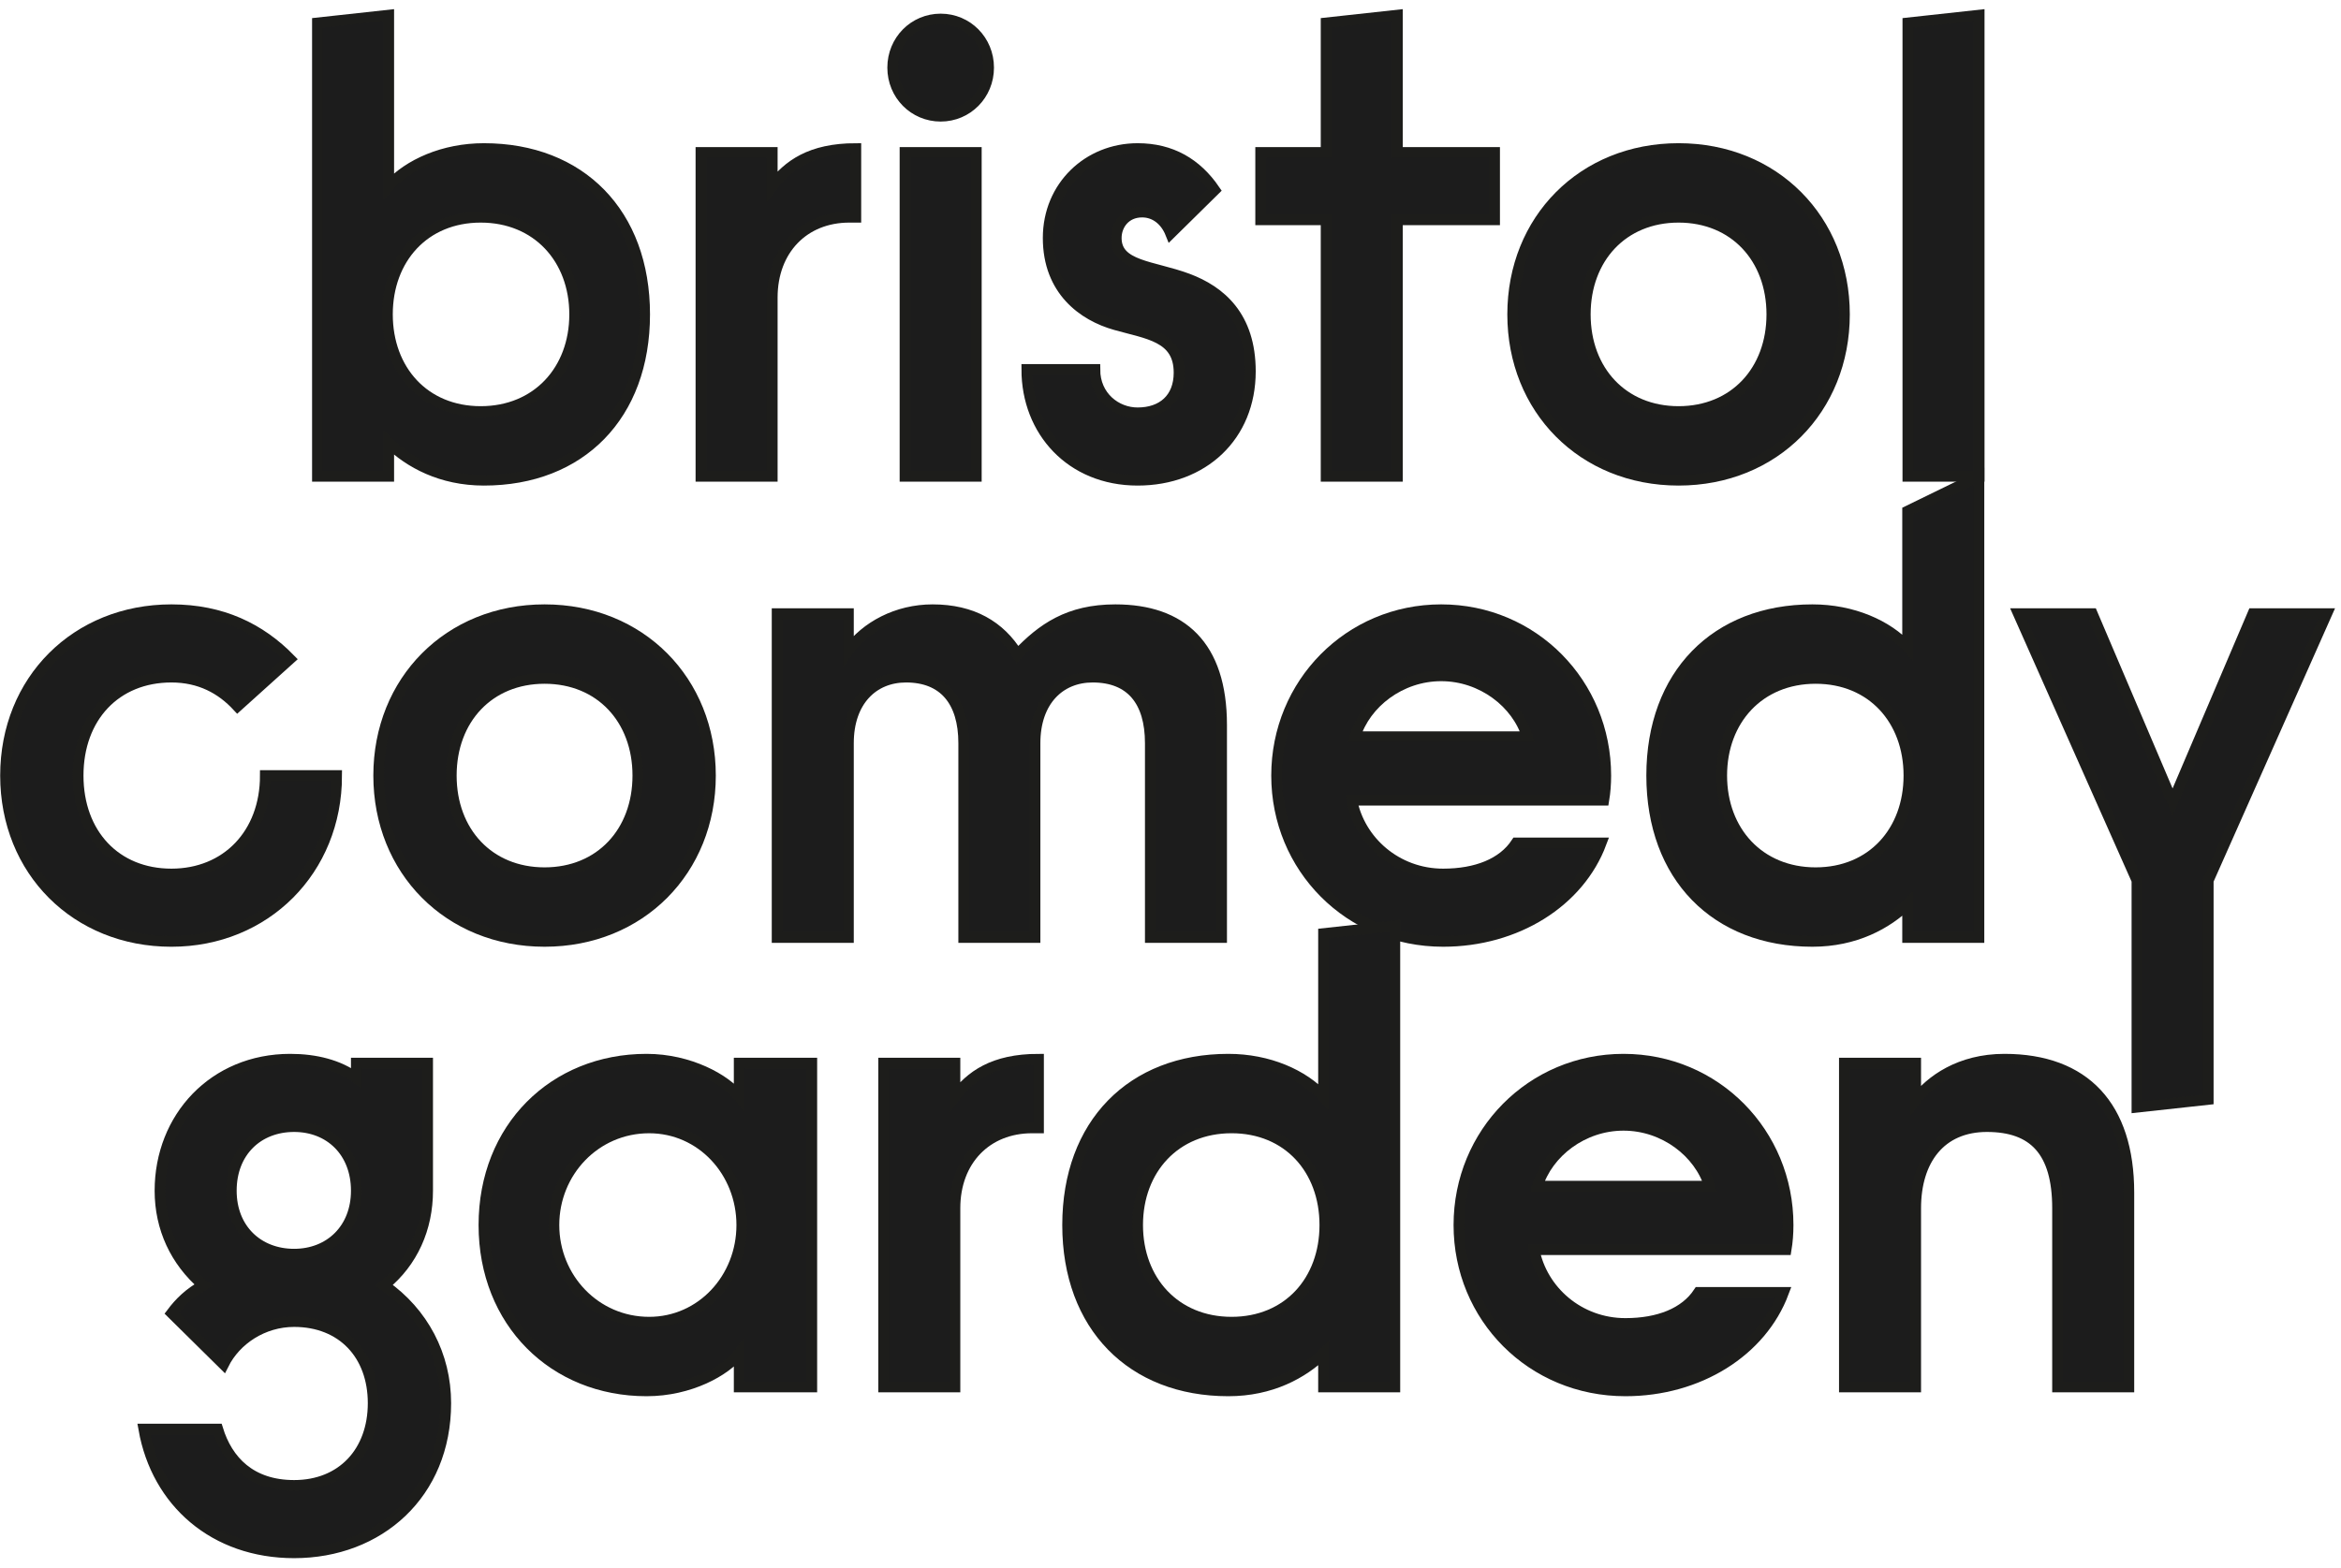
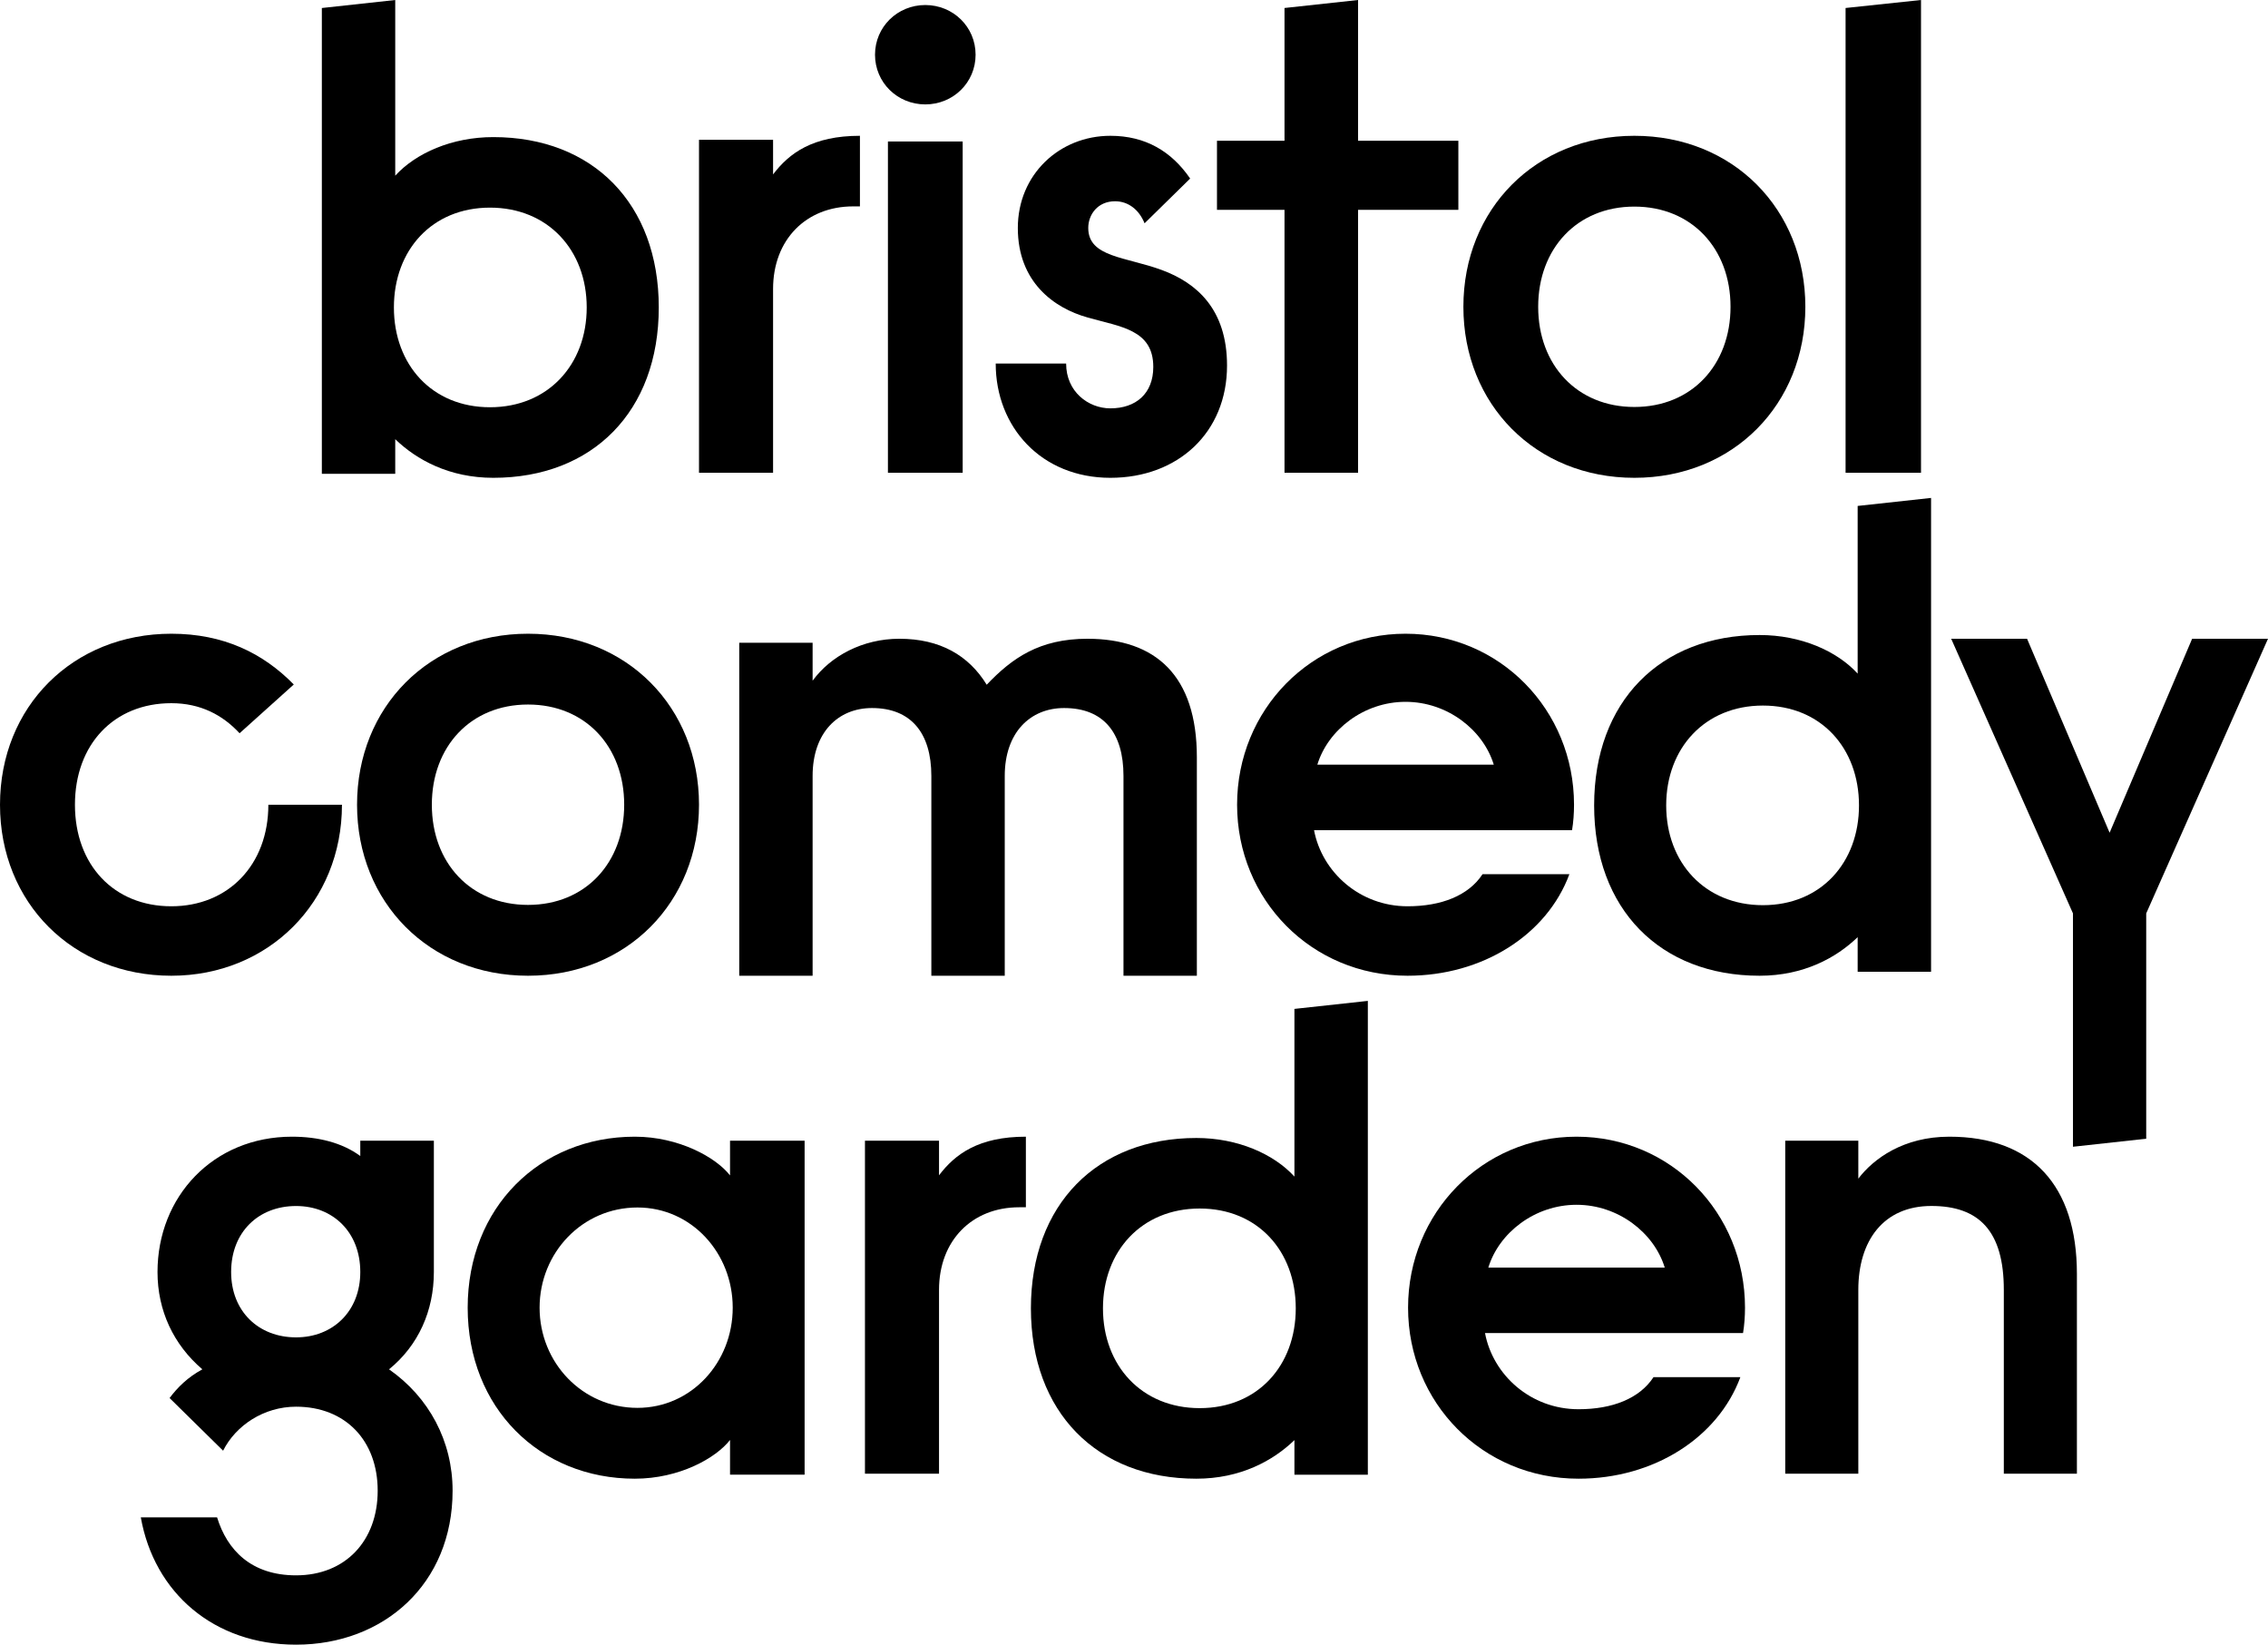
- <svg xmlns="http://www.w3.org/2000/svg" width="218px" height="146px" viewBox="0 0 218 146" version="1.1">
-   <defs />
-   <g id="Page-1" stroke="none" stroke-width="1" fill="none" fill-rule="evenodd">
-     <g id="FAvicon" transform="translate(-22, -58)">
-       <g id="Group" transform="translate(22, 59)">
-         <path d="M29.561,43.369 L29.561,1.135 L36.198,0.41 L36.198,16.339 C38.069,14.288 41.327,12.84 45.067,12.84 C54.057,12.84 60.03,18.873 60.03,28.285 C60.03,37.698 54.057,43.731 45.067,43.731 C41.085,43.731 38.129,42.103 36.198,40.232 L36.198,43.369 L29.561,43.369 Z M44.765,37.336 C50.014,37.336 53.515,33.474 53.515,28.285 C53.515,23.097 50.014,19.235 44.765,19.235 C39.516,19.235 36.077,23.097 36.077,28.285 C36.077,33.474 39.516,37.336 44.765,37.336 Z" id="Fill-1" fill="#1C1C1C" />
-         <path d="M29.561,43.369 L29.561,1.135 L36.198,0.41 L36.198,16.339 C38.069,14.288 41.327,12.84 45.067,12.84 C54.057,12.84 60.03,18.873 60.03,28.285 C60.03,37.698 54.057,43.731 45.067,43.731 C41.085,43.731 38.129,42.103 36.198,40.232 L36.198,43.369 L29.561,43.369 Z M44.765,37.336 C50.014,37.336 53.515,33.474 53.515,28.285 C53.515,23.097 50.014,19.235 44.765,19.235 C39.516,19.235 36.077,23.097 36.077,28.285 C36.077,33.474 39.516,37.336 44.765,37.336 Z" id="Stroke-3" stroke="#1D1D1B" />
-         <path d="M65.275,13.202 L71.912,13.202 L71.912,16.339 C73.361,14.409 75.471,12.84 79.696,12.84 L79.696,19.235 L79.092,19.235 C74.869,19.235 71.912,22.252 71.912,26.716 L71.912,43.369 L65.275,43.369 L65.275,13.202 Z" id="Fill-5" fill="#1C1C1C" />
-         <path d="M65.275,13.202 L71.912,13.202 L71.912,16.339 C73.361,14.409 75.471,12.84 79.696,12.84 L79.696,19.235 L79.092,19.235 C74.869,19.235 71.912,22.252 71.912,26.716 L71.912,43.369 L65.275,43.369 L65.275,13.202 Z" id="Stroke-7" stroke="#1D1D1B" />
-         <path d="M87.597,0.773 C90.071,0.773 92.061,2.764 92.061,5.299 C92.061,7.832 90.071,9.823 87.597,9.823 C85.123,9.823 83.132,7.832 83.132,5.299 C83.132,2.764 85.123,0.773 87.597,0.773 Z M84.278,43.37 L90.915,43.37 L90.915,13.202 L84.278,13.202 L84.278,43.37 Z" id="Fill-9" fill="#1C1C1C" />
-         <path d="M87.597,0.773 C90.071,0.773 92.061,2.764 92.061,5.299 C92.061,7.832 90.071,9.823 87.597,9.823 C85.123,9.823 83.132,7.832 83.132,5.299 C83.132,2.764 85.123,0.773 87.597,0.773 Z M84.278,43.37 L90.915,43.37 L90.915,13.202 L84.278,13.202 L84.278,43.37 Z" id="Stroke-11" stroke="#1D1D1B" />
-         <path d="M101.955,33.414 C101.955,35.948 103.946,37.457 105.937,37.457 C108.23,37.457 109.798,36.129 109.798,33.715 C109.798,30.337 106.842,30.095 103.885,29.251 C100.869,28.406 97.611,26.053 97.611,21.167 C97.611,16.339 101.351,12.84 105.937,12.84 C109.074,12.84 111.428,14.228 113.117,16.701 L109.015,20.744 C108.532,19.537 107.566,18.752 106.359,18.752 C104.791,18.752 103.946,19.959 103.946,21.167 C103.946,23.82 107.325,23.76 110.583,24.967 C113.66,26.114 116.436,28.467 116.436,33.595 C116.436,39.628 112.031,43.731 105.937,43.731 C99.723,43.731 95.62,39.146 95.62,33.414 L101.955,33.414 Z" id="Fill-13" fill="#1C1C1C" />
-         <path d="M101.955,33.414 C101.955,35.948 103.946,37.457 105.937,37.457 C108.23,37.457 109.798,36.129 109.798,33.715 C109.798,30.337 106.842,30.095 103.885,29.251 C100.869,28.406 97.611,26.053 97.611,21.167 C97.611,16.339 101.351,12.84 105.937,12.84 C109.074,12.84 111.428,14.228 113.117,16.701 L109.015,20.744 C108.532,19.537 107.566,18.752 106.359,18.752 C104.791,18.752 103.946,19.959 103.946,21.167 C103.946,23.82 107.325,23.76 110.583,24.967 C113.66,26.114 116.436,28.467 116.436,33.595 C116.436,39.628 112.031,43.731 105.937,43.731 C99.723,43.731 95.62,39.146 95.62,33.414 L101.955,33.414 Z" id="Stroke-15" stroke="#1D1D1B" />
-         <polygon id="Fill-18" fill="#1C1C1C" points="123.493 1.135 123.493 13.202 117.398 13.202 117.398 19.477 123.493 19.477 123.493 43.369 130.129 43.369 130.129 19.477 139.179 19.477 139.179 13.202 130.129 13.202 130.129 0.41" />
-         <polygon id="Stroke-19" stroke="#1D1D1B" points="123.492 1.135 130.129 0.41 130.129 13.202 139.179 13.202 139.179 19.477 130.129 19.477 130.129 43.369 123.492 43.369 123.492 19.477 117.398 19.477 117.398 13.202 123.492 13.202" />
-         <path d="M156.312,12.839 C165.242,12.839 171.758,19.476 171.758,28.285 C171.758,37.095 165.242,43.731 156.312,43.731 C147.383,43.731 140.866,37.095 140.866,28.285 C140.866,19.476 147.383,12.839 156.312,12.839 M156.312,37.336 C161.501,37.336 165,33.534 165,28.285 C165,23.037 161.501,19.235 156.312,19.235 C151.123,19.235 147.624,23.037 147.624,28.285 C147.624,33.534 151.123,37.336 156.312,37.336" id="Fill-21" fill="#1C1C1C" />
-         <path d="M156.312,12.839 C165.242,12.839 171.758,19.476 171.758,28.285 C171.758,37.095 165.242,43.731 156.312,43.731 C147.383,43.731 140.866,37.095 140.866,28.285 C140.866,19.476 147.383,12.839 156.312,12.839 Z M156.312,37.336 C161.501,37.336 165,33.534 165,28.285 C165,23.037 161.501,19.235 156.312,19.235 C151.123,19.235 147.624,23.037 147.624,28.285 C147.624,33.534 151.123,37.336 156.312,37.336 Z" id="Stroke-23" stroke="#1D1D1B" />
-         <polygon id="Fill-26" fill="#1C1C1C" points="177.667 1.135 177.667 43.369 184.304 43.369 184.304 0.41" />
-         <polygon id="Stroke-27" stroke="#1D1D1B" points="177.667 1.135 184.304 0.41 184.304 43.369 177.667 43.369" />
-         <path d="M15.963,80.415 C21.091,80.415 24.711,76.674 24.711,71.244 L31.348,71.244 C31.348,80.054 24.711,86.69 15.963,86.69 C7.093,86.69 0.517,80.113 0.517,71.244 C0.517,62.375 7.093,55.798 15.963,55.798 C20.669,55.798 24.228,57.548 27.004,60.383 L22.116,64.788 C20.608,63.159 18.617,62.073 15.963,62.073 C10.773,62.073 7.274,65.814 7.274,71.244 C7.274,76.674 10.773,80.415 15.963,80.415" id="Fill-29" fill="#1C1C1C" />
-         <path d="M15.963,80.415 C21.091,80.415 24.711,76.674 24.711,71.244 L31.348,71.244 C31.348,80.054 24.711,86.69 15.963,86.69 C7.093,86.69 0.517,80.113 0.517,71.244 C0.517,62.375 7.093,55.798 15.963,55.798 C20.669,55.798 24.228,57.548 27.004,60.383 L22.116,64.788 C20.608,63.159 18.617,62.073 15.963,62.073 C10.773,62.073 7.274,65.814 7.274,71.244 C7.274,76.674 10.773,80.415 15.963,80.415 Z" id="Stroke-31" stroke="#1D1D1B" />
-         <path d="M50.712,55.798 C59.641,55.798 66.158,62.435 66.158,71.244 C66.158,80.053 59.641,86.689 50.712,86.689 C41.783,86.689 35.266,80.053 35.266,71.244 C35.266,62.435 41.783,55.798 50.712,55.798 M50.712,80.295 C55.901,80.295 59.4,76.493 59.4,71.244 C59.4,65.996 55.901,62.193 50.712,62.193 C45.523,62.193 42.023,65.996 42.023,71.244 C42.023,76.493 45.523,80.295 50.712,80.295" id="Fill-33" fill="#1C1C1C" />
-         <path d="M50.712,55.798 C59.641,55.798 66.158,62.435 66.158,71.244 C66.158,80.053 59.641,86.689 50.712,86.689 C41.783,86.689 35.266,80.053 35.266,71.244 C35.266,62.435 41.783,55.798 50.712,55.798 Z M50.712,80.295 C55.901,80.295 59.4,76.493 59.4,71.244 C59.4,65.996 55.901,62.193 50.712,62.193 C45.523,62.193 42.023,65.996 42.023,71.244 C42.023,76.493 45.523,80.295 50.712,80.295 Z" id="Stroke-35" stroke="#1D1D1B" />
-         <path d="M72.368,56.161 L79.006,56.161 L79.006,59.6 C80.634,57.367 83.531,55.798 86.849,55.798 C90.529,55.798 93.123,57.307 94.753,59.961 C97.046,57.548 99.519,55.798 103.863,55.798 C110.018,55.798 113.758,59.117 113.758,66.538 L113.758,86.328 L107.122,86.328 L107.122,68.227 C107.122,64.306 105.311,62.073 101.752,62.073 C98.674,62.073 96.382,64.306 96.382,68.227 L96.382,86.328 L89.745,86.328 L89.745,68.227 C89.745,64.306 87.874,62.073 84.375,62.073 C81.298,62.073 79.006,64.306 79.006,68.227 L79.006,86.328 L72.368,86.328 L72.368,56.161 Z" id="Fill-37" fill="#1C1C1C" />
-         <path d="M72.368,56.161 L79.006,56.161 L79.006,59.6 C80.634,57.367 83.531,55.798 86.849,55.798 C90.529,55.798 93.123,57.307 94.753,59.961 C97.046,57.548 99.519,55.798 103.863,55.798 C110.018,55.798 113.758,59.117 113.758,66.538 L113.758,86.328 L107.122,86.328 L107.122,68.227 C107.122,64.306 105.311,62.073 101.752,62.073 C98.674,62.073 96.382,64.306 96.382,68.227 L96.382,86.328 L89.745,86.328 L89.745,68.227 C89.745,64.306 87.874,62.073 84.375,62.073 C81.298,62.073 79.006,64.306 79.006,68.227 L79.006,86.328 L72.368,86.328 L72.368,56.161 Z" id="Stroke-39" stroke="#1D1D1B" />
-         <path d="M125.882,73.537 C126.605,77.338 130.044,80.415 134.389,80.415 C137.465,80.415 139.94,79.449 141.206,77.519 L149.11,77.519 C147.059,83.01 141.206,86.689 134.389,86.689 C125.639,86.689 118.882,79.812 118.882,71.244 C118.882,62.676 125.639,55.798 134.207,55.798 C142.775,55.798 149.532,62.676 149.532,71.244 C149.532,72.028 149.472,72.812 149.351,73.537 L125.882,73.537 Z M126.183,67.624 L142.232,67.624 C141.267,64.487 138.009,61.952 134.207,61.952 C130.407,61.952 127.148,64.487 126.183,67.624 Z" id="Fill-41" fill="#1C1C1C" />
-         <path d="M125.882,73.537 C126.605,77.338 130.044,80.415 134.389,80.415 C137.465,80.415 139.94,79.449 141.206,77.519 L149.11,77.519 C147.059,83.01 141.206,86.689 134.389,86.689 C125.639,86.689 118.882,79.812 118.882,71.244 C118.882,62.676 125.639,55.798 134.207,55.798 C142.775,55.798 149.532,62.676 149.532,71.244 C149.532,72.028 149.472,72.812 149.351,73.537 L125.882,73.537 Z M126.183,67.624 L142.232,67.624 C141.267,64.487 138.009,61.952 134.207,61.952 C130.407,61.952 127.148,64.487 126.183,67.624 Z" id="Stroke-43" stroke="#1D1D1B" />
-         <path d="M177.644,86.328 L177.644,83.19 C175.714,85.061 172.757,86.689 168.776,86.689 C159.786,86.689 153.812,80.656 153.812,71.244 C153.812,61.832 159.786,55.798 168.776,55.798 C172.517,55.798 175.774,57.246 177.644,59.298 L177.644,46.607 L184.282,43.369 L184.282,86.328 L177.644,86.328 Z M169.077,62.193 C163.828,62.193 160.329,66.055 160.329,71.244 C160.329,76.433 163.828,80.295 169.077,80.295 C174.327,80.295 177.765,76.433 177.765,71.244 C177.765,66.055 174.327,62.193 169.077,62.193 Z" id="Fill-45" fill="#1C1C1C" />
-         <path d="M177.644,86.328 L177.644,83.19 C175.714,85.061 172.757,86.689 168.776,86.689 C159.786,86.689 153.812,80.656 153.812,71.244 C153.812,61.832 159.786,55.798 168.776,55.798 C172.517,55.798 175.774,57.246 177.644,59.298 L177.644,46.607 L184.282,43.369 L184.282,86.328 L177.644,86.328 Z M169.077,62.193 C163.828,62.193 160.329,66.055 160.329,71.244 C160.329,76.433 163.828,80.295 169.077,80.295 C174.327,80.295 177.765,76.433 177.765,71.244 C177.765,66.055 174.327,62.193 169.077,62.193 Z" id="Stroke-47" stroke="#1D1D1B" />
-         <path d="M27.028,97.667 C29.382,97.667 31.554,98.21 33.183,99.417 L33.183,98.029 L39.82,98.029 L39.82,109.915 C39.82,113.415 38.432,116.552 35.776,118.724 C39.397,121.258 41.509,125.24 41.509,129.705 C41.509,138.152 35.294,143.643 27.39,143.643 C19.969,143.643 14.599,138.937 13.393,132.119 L20.271,132.119 C21.176,135.075 23.348,137.368 27.39,137.368 C31.856,137.368 34.751,134.23 34.751,129.705 C34.751,125.18 31.856,122.103 27.39,122.103 C24.494,122.103 21.96,123.792 20.814,126.085 L15.987,121.319 C16.711,120.354 17.615,119.449 18.944,118.724 C16.349,116.492 14.9,113.415 14.9,109.915 C14.9,103.097 19.909,97.667 27.028,97.667 M27.39,115.828 C30.709,115.828 33.183,113.475 33.183,109.915 C33.183,106.295 30.709,103.942 27.39,103.942 C24.011,103.942 21.538,106.295 21.538,109.915 C21.538,113.475 24.011,115.828 27.39,115.828" id="Fill-52" fill="#1C1C1C" />
-         <path d="M27.028,97.667 C29.382,97.667 31.554,98.21 33.183,99.417 L33.183,98.029 L39.82,98.029 L39.82,109.915 C39.82,113.415 38.432,116.552 35.776,118.724 C39.397,121.258 41.509,125.24 41.509,129.705 C41.509,138.152 35.294,143.643 27.39,143.643 C19.969,143.643 14.599,138.937 13.393,132.119 L20.271,132.119 C21.176,135.075 23.348,137.368 27.39,137.368 C31.856,137.368 34.751,134.23 34.751,129.705 C34.751,125.18 31.856,122.103 27.39,122.103 C24.494,122.103 21.96,123.792 20.814,126.085 L15.987,121.319 C16.711,120.354 17.615,119.449 18.944,118.724 C16.349,116.492 14.9,113.415 14.9,109.915 C14.9,103.097 19.909,97.667 27.028,97.667 Z M27.39,115.828 C30.709,115.828 33.183,113.475 33.183,109.915 C33.183,106.295 30.709,103.942 27.39,103.942 C24.011,103.942 21.538,106.295 21.538,109.915 C21.538,113.475 24.011,115.828 27.39,115.828 Z" id="Stroke-54" stroke="#1D1D1B" />
-         <path d="M75.595,98.029 L75.595,128.197 L68.837,128.197 L68.837,125.06 C67.57,126.689 64.251,128.558 60.21,128.558 C51.581,128.558 45.066,122.164 45.066,113.113 C45.066,104.063 51.581,97.667 60.21,97.667 C64.192,97.667 67.57,99.538 68.837,101.167 L68.837,98.029 L75.595,98.029 Z M60.451,104.063 C55.443,104.063 51.581,108.165 51.581,113.113 C51.581,118.061 55.443,122.164 60.451,122.164 C65.338,122.164 69.079,118.061 69.079,113.113 C69.079,108.165 65.338,104.063 60.451,104.063 Z" id="Fill-56" fill="#1C1C1C" />
-         <path d="M75.595,98.029 L75.595,128.197 L68.837,128.197 L68.837,125.06 C67.57,126.689 64.251,128.558 60.21,128.558 C51.581,128.558 45.066,122.164 45.066,113.113 C45.066,104.063 51.581,97.667 60.21,97.667 C64.192,97.667 67.57,99.538 68.837,101.167 L68.837,98.029 L75.595,98.029 Z M60.451,104.063 C55.443,104.063 51.581,108.165 51.581,113.113 C51.581,118.061 55.443,122.164 60.451,122.164 C65.338,122.164 69.079,118.061 69.079,113.113 C69.079,108.165 65.338,104.063 60.451,104.063 Z" id="Stroke-58" stroke="#1D1D1B" />
-         <path d="M82.289,98.029 L88.926,98.029 L88.926,101.167 C90.373,99.237 92.486,97.667 96.708,97.667 L96.708,104.063 L96.105,104.063 C91.882,104.063 88.926,107.079 88.926,111.544 L88.926,128.197 L82.289,128.197 L82.289,98.029 Z" id="Fill-60" fill="#1C1C1C" />
-         <path d="M82.289,98.029 L88.926,98.029 L88.926,101.167 C90.373,99.237 92.486,97.667 96.708,97.667 L96.708,104.063 L96.105,104.063 C91.882,104.063 88.926,107.079 88.926,111.544 L88.926,128.197 L82.289,128.197 L82.289,98.029 Z" id="Stroke-62" stroke="#1D1D1B" />
-         <path d="M123.253,128.197 L123.253,125.059 C121.323,126.93 118.367,128.558 114.384,128.558 C105.394,128.558 99.421,122.525 99.421,113.113 C99.421,103.701 105.394,97.667 114.384,97.667 C118.126,97.667 121.383,99.115 123.253,101.167 L123.253,85.962 L129.89,85.238 L129.89,128.197 L123.253,128.197 Z M114.686,104.062 C109.437,104.062 105.938,107.924 105.938,113.113 C105.938,118.302 109.437,122.164 114.686,122.164 C119.935,122.164 123.375,118.302 123.375,113.113 C123.375,107.924 119.935,104.062 114.686,104.062 Z" id="Fill-64" fill="#1C1C1C" />
-         <path d="M123.253,128.197 L123.253,125.059 C121.323,126.93 118.367,128.558 114.384,128.558 C105.394,128.558 99.421,122.525 99.421,113.113 C99.421,103.701 105.394,97.667 114.384,97.667 C118.126,97.667 121.383,99.115 123.253,101.167 L123.253,85.962 L129.89,85.238 L129.89,128.197 L123.253,128.197 Z M114.686,104.062 C109.437,104.062 105.938,107.924 105.938,113.113 C105.938,118.302 109.437,122.164 114.686,122.164 C119.935,122.164 123.375,118.302 123.375,113.113 C123.375,107.924 119.935,104.062 114.686,104.062 Z" id="Stroke-66" stroke="#1D1D1B" />
-         <path d="M142.858,115.406 C143.583,119.207 147.022,122.284 151.366,122.284 C154.443,122.284 156.916,121.318 158.184,119.388 L166.088,119.388 C164.036,124.879 158.184,128.558 151.366,128.558 C142.617,128.558 135.86,121.681 135.86,113.113 C135.86,104.545 142.617,97.667 151.185,97.667 C159.753,97.667 166.51,104.545 166.51,113.113 C166.51,113.898 166.449,114.683 166.329,115.406 L142.858,115.406 Z M143.16,109.493 L159.209,109.493 C158.243,106.356 154.986,103.821 151.185,103.821 C147.384,103.821 144.125,106.356 143.16,109.493 Z" id="Fill-68" fill="#1C1C1C" />
-         <path d="M142.858,115.406 C143.583,119.207 147.022,122.284 151.366,122.284 C154.443,122.284 156.916,121.318 158.184,119.388 L166.088,119.388 C164.036,124.879 158.184,128.558 151.366,128.558 C142.617,128.558 135.86,121.681 135.86,113.113 C135.86,104.545 142.617,97.667 151.185,97.667 C159.753,97.667 166.51,104.545 166.51,113.113 C166.51,113.898 166.449,114.683 166.329,115.406 L142.858,115.406 Z M143.16,109.493 L159.209,109.493 C158.243,106.356 154.986,103.821 151.185,103.821 C147.384,103.821 144.125,106.356 143.16,109.493 Z" id="Stroke-70" stroke="#1D1D1B" />
-         <path d="M171.755,98.029 L178.392,98.029 L178.392,101.469 C179.78,99.658 182.495,97.667 186.658,97.667 C194.14,97.667 198.243,102.071 198.243,110.096 L198.243,128.197 L191.606,128.197 L191.606,111.544 C191.606,106.235 189.374,103.942 185.029,103.942 C180.684,103.942 178.392,107.079 178.392,111.544 L178.392,128.197 L171.755,128.197 L171.755,98.029 Z" id="Fill-72" fill="#1C1C1C" />
-         <path d="M171.755,98.029 L178.392,98.029 L178.392,101.469 C179.78,99.658 182.495,97.667 186.658,97.667 C194.14,97.667 198.243,102.071 198.243,110.096 L198.243,128.197 L191.606,128.197 L191.606,111.544 C191.606,106.235 189.374,103.942 185.029,103.942 C180.684,103.942 178.392,107.079 178.392,111.544 L178.392,128.197 L171.755,128.197 L171.755,98.029 Z" id="Stroke-74" stroke="#1D1D1B" />
-         <polygon id="Fill-50" fill="#1C1C1C" points="194.836 56.161 202.317 73.718 209.799 56.161 216.677 56.161 205.635 81.018 205.635 101.412 198.999 102.136 198.999 81.018 187.957 56.161" />
-         <polygon id="Stroke-51" stroke="#1D1D1B" points="194.836 56.161 202.317 73.718 209.799 56.161 216.677 56.161 205.635 81.018 205.635 101.412 198.999 102.136 198.999 81.018 187.957 56.161" />
-       </g>
+ <svg xmlns="http://www.w3.org/2000/svg" width="451px" height="327px" viewBox="0 0 451 327" version="1.1">
+   <g id="logo" stroke="none" stroke-width="1" fill="none" fill-rule="evenodd">
+     <g fill="#000000">
+       <path d="M97.434,80.971 C108.976,80.971 116.671,72.504 116.671,61.127 C116.671,49.749 108.976,41.282 97.434,41.282 C85.891,41.282 78.329,49.749 78.329,61.127 C78.329,72.504 85.891,80.971 97.434,80.971 Z M64,94.201 L64,1.593 L78.594,0 L78.594,34.926 C82.707,30.434 89.871,27.259 98.097,27.259 C117.865,27.259 131,40.488 131,61.127 C131,81.77 117.865,95 98.097,95 C89.341,95 82.84,91.422 78.594,87.321 L78.594,94.201 L64,94.201 Z" id="Fill-1" />
+       <path d="M139,27.794 L153.728,27.794 L153.728,34.679 C156.941,30.437 161.628,27 171,27 L171,41.034 L169.661,41.034 C160.283,41.034 153.728,47.66 153.728,57.452 L153.728,94 L139,94 L139,27.794 Z" id="Fill-3" />
+       <path d="M176.568,94 L191.432,94 L191.432,28.134 L176.568,28.134 L176.568,94 Z M183.994,1 C189.541,1 194,5.347 194,10.879 C194,16.417 189.541,20.758 183.994,20.758 C178.459,20.758 174,16.417 174,10.879 C174,5.347 178.459,1 183.994,1 Z" id="Fill-5" />
+       <path d="M212.004,72.285 C212.004,77.869 216.403,81.189 220.803,81.189 C225.869,81.189 229.335,78.261 229.335,72.955 C229.335,65.512 222.797,64.987 216.27,63.122 C209.599,61.263 202.399,56.084 202.399,45.327 C202.399,34.702 210.671,27 220.803,27 C227.735,27 232.935,30.054 236.668,35.499 L227.602,44.397 C226.535,41.741 224.397,40.015 221.736,40.015 C218.27,40.015 216.403,42.671 216.403,45.327 C216.403,51.17 223.869,51.037 231.068,53.699 C237.867,56.216 244,61.396 244,72.684 C244,85.969 234.268,95 220.803,95 C207.066,95 198,84.907 198,72.285 L212.004,72.285 Z" id="Fill-7" />
+       <polygon id="Fill-8" points="255.428 1.59 270.058 0 270.058 27.991 290 27.991 290 41.72 270.058 41.72 270.058 94 255.428 94 255.428 41.72 242 41.72 242 27.991 255.428 27.991" />
+       <path d="M325,80.917 C336.414,80.917 344.122,72.551 344.122,60.997 C344.122,49.443 336.414,41.077 325,41.077 C313.58,41.077 305.873,49.443 305.873,60.997 C305.873,72.551 313.58,80.917 325,80.917 M325,27 C344.653,27 359,41.608 359,60.997 C359,80.386 344.653,95 325,95 C305.341,95 291,80.386 291,60.997 C291,41.608 305.341,27 325,27" id="Fill-9" />
+       <polygon id="Fill-10" points="367 1.59 382 0 382 94 367 94" />
+       <path d="M34.069,180.189 C45.38,180.189 53.363,171.955 53.363,160.003 L68,160.003 C68,179.386 53.363,194 34.069,194 C14.509,194 0,179.519 0,160.003 C0,140.47 14.509,126 34.069,126 C44.448,126 52.299,129.846 58.42,136.093 L47.642,145.787 C44.315,142.202 39.924,139.811 34.069,139.811 C22.626,139.811 14.903,148.045 14.903,160.003 C14.903,171.955 22.626,180.189 34.069,180.189" id="Fill-11" />
+       <path d="M105,179.917 C116.414,179.917 124.122,171.551 124.122,159.997 C124.122,148.443 116.414,140.077 105,140.077 C93.58,140.077 85.873,148.443 85.873,159.997 C85.873,171.551 93.58,179.917 105,179.917 M105,126 C124.653,126 139,140.608 139,159.997 C139,179.386 124.653,194 105,194 C85.341,194 71,179.386 71,159.997 C71,140.608 85.341,126 105,126" id="Fill-12" />
+       <path d="M147,127.794 L161.591,127.794 L161.591,135.341 C165.172,130.437 171.534,127 178.835,127 C186.932,127 192.63,130.31 196.211,136.141 C201.252,130.84 206.696,127 216.241,127 C229.776,127 238,134.288 238,150.567 L238,194 L223.409,194 L223.409,154.274 C223.409,145.668 219.424,140.775 211.598,140.775 C204.839,140.775 199.798,145.668 199.798,154.274 L199.798,194 L185.202,194 L185.202,154.274 C185.202,145.668 181.09,140.775 173.396,140.775 C166.631,140.775 161.591,145.668 161.591,154.274 L161.591,194 L147,194 L147,127.794 Z" id="Fill-13" />
+       <path d="M261.959,152.029 L297.041,152.029 C294.931,145.118 287.809,139.54 279.5,139.54 C271.191,139.54 264.069,145.118 261.959,152.029 Z M261.299,165.049 C262.882,173.41 270.4,180.189 279.896,180.189 C286.622,180.189 292.03,178.058 294.805,173.814 L312.077,173.814 C307.598,185.894 294.805,194 279.896,194 C260.766,194 246,178.861 246,159.997 C246,141.139 260.766,126 279.5,126 C298.234,126 313,141.139 313,159.997 C313,161.724 312.874,163.445 312.61,165.049 L261.299,165.049 Z" id="Fill-14" />
+       <path d="M350.564,140.282 C339.022,140.282 331.328,148.749 331.328,160.132 C331.328,171.504 339.022,179.971 350.564,179.971 C362.105,179.971 369.667,171.504 369.667,160.132 C369.667,148.749 362.105,140.282 350.564,140.282 Z M369.402,193.206 L369.402,186.327 C365.162,190.428 358.656,194 349.9,194 C330.134,194 317,180.77 317,160.132 C317,139.488 330.134,126.259 349.9,126.259 C358.125,126.259 365.289,129.434 369.402,133.932 L369.402,100.593 L384,99 L384,193.206 L369.402,193.206 Z" id="Fill-15" />
+       <polygon id="Fill-16" points="403.087 127 419.503 165.567 435.913 127 451 127 426.782 181.608 426.782 226.404 412.218 228 412.218 181.608 388 127" />
+       <path d="M58.867,265.9 C66.185,265.9 71.645,260.725 71.645,252.905 C71.645,244.953 66.185,239.784 58.867,239.784 C51.416,239.784 45.961,244.953 45.961,252.905 C45.961,260.725 51.416,265.9 58.867,265.9 M58.069,226 C63.258,226 68.047,227.187 71.645,229.844 L71.645,226.795 L86.275,226.795 L86.275,252.905 C86.275,260.593 83.22,267.485 77.361,272.256 C85.343,277.828 90,286.576 90,296.384 C90,314.945 76.302,327 58.867,327 C42.502,327 30.655,316.662 28,301.685 L43.167,301.685 C45.163,308.18 49.953,313.216 58.867,313.216 C68.712,313.216 75.104,306.324 75.104,296.384 C75.104,286.443 68.712,279.684 58.867,279.684 C52.481,279.684 46.893,283.395 44.365,288.431 L33.721,277.961 C35.318,275.84 37.308,273.846 40.24,272.256 C34.514,267.358 31.321,260.593 31.321,252.905 C31.321,237.934 42.364,226 58.069,226" id="Fill-17" />
+       <path d="M126.765,240.077 C115.775,240.077 107.3,249.107 107.3,260.003 C107.3,270.887 115.775,279.917 126.765,279.917 C137.49,279.917 145.705,270.887 145.705,260.003 C145.705,249.107 137.49,240.077 126.765,240.077 Z M160,226.797 L160,293.203 L145.17,293.203 L145.17,286.298 C142.389,289.883 135.112,294 126.235,294 C107.3,294 93,279.917 93,260.003 C93,240.077 107.3,226 126.235,226 C134.974,226 142.389,230.117 145.17,233.702 L145.17,226.797 L160,226.797 Z" id="Fill-18" />
+       <path d="M172,226.794 L186.728,226.794 L186.728,233.679 C189.941,229.437 194.628,226 204,226 L204,240.034 L202.661,240.034 C193.283,240.034 186.728,246.66 186.728,256.452 L186.728,293 L172,293 L172,226.794 Z" id="Fill-19" />
+       <path d="M238.564,240.282 C227.022,240.282 219.328,248.749 219.328,260.132 C219.328,271.504 227.022,279.971 238.564,279.971 C250.105,279.971 257.667,271.504 257.667,260.132 C257.667,248.749 250.105,240.282 238.564,240.282 Z M257.402,293.206 L257.402,286.327 C253.162,290.428 246.656,294 237.9,294 C218.134,294 205,280.77 205,260.132 C205,239.488 218.134,226.259 237.9,226.259 C246.125,226.259 253.289,229.434 257.402,233.932 L257.402,200.593 L272,199 L272,293.206 L257.402,293.206 Z" id="Fill-20" />
+       <path d="M295.959,252.029 L331.041,252.029 C328.931,245.118 321.809,239.54 313.5,239.54 C305.191,239.54 298.069,245.118 295.959,252.029 Z M295.299,265.049 C296.882,273.41 304.4,280.189 313.896,280.189 C320.622,280.189 326.03,278.058 328.805,273.814 L346.077,273.814 C341.598,285.894 328.805,294 313.896,294 C294.766,294 280,278.861 280,259.997 C280,241.139 294.766,226 313.5,226 C332.234,226 347,241.139 347,259.997 C347,261.724 346.874,263.445 346.61,265.049 L295.299,265.049 Z" id="Fill-21" />
+       <path d="M355,226.794 L369.533,226.794 L369.533,234.341 C372.566,230.364 378.512,226 387.633,226 C404.016,226 413,235.665 413,253.274 L413,293 L398.467,293 L398.467,256.452 C398.467,244.806 393.579,239.775 384.066,239.775 C374.554,239.775 369.533,246.66 369.533,256.452 L369.533,293 L355,293 L355,226.794 Z" id="Fill-22" />
    </g>
  </g>
</svg>
